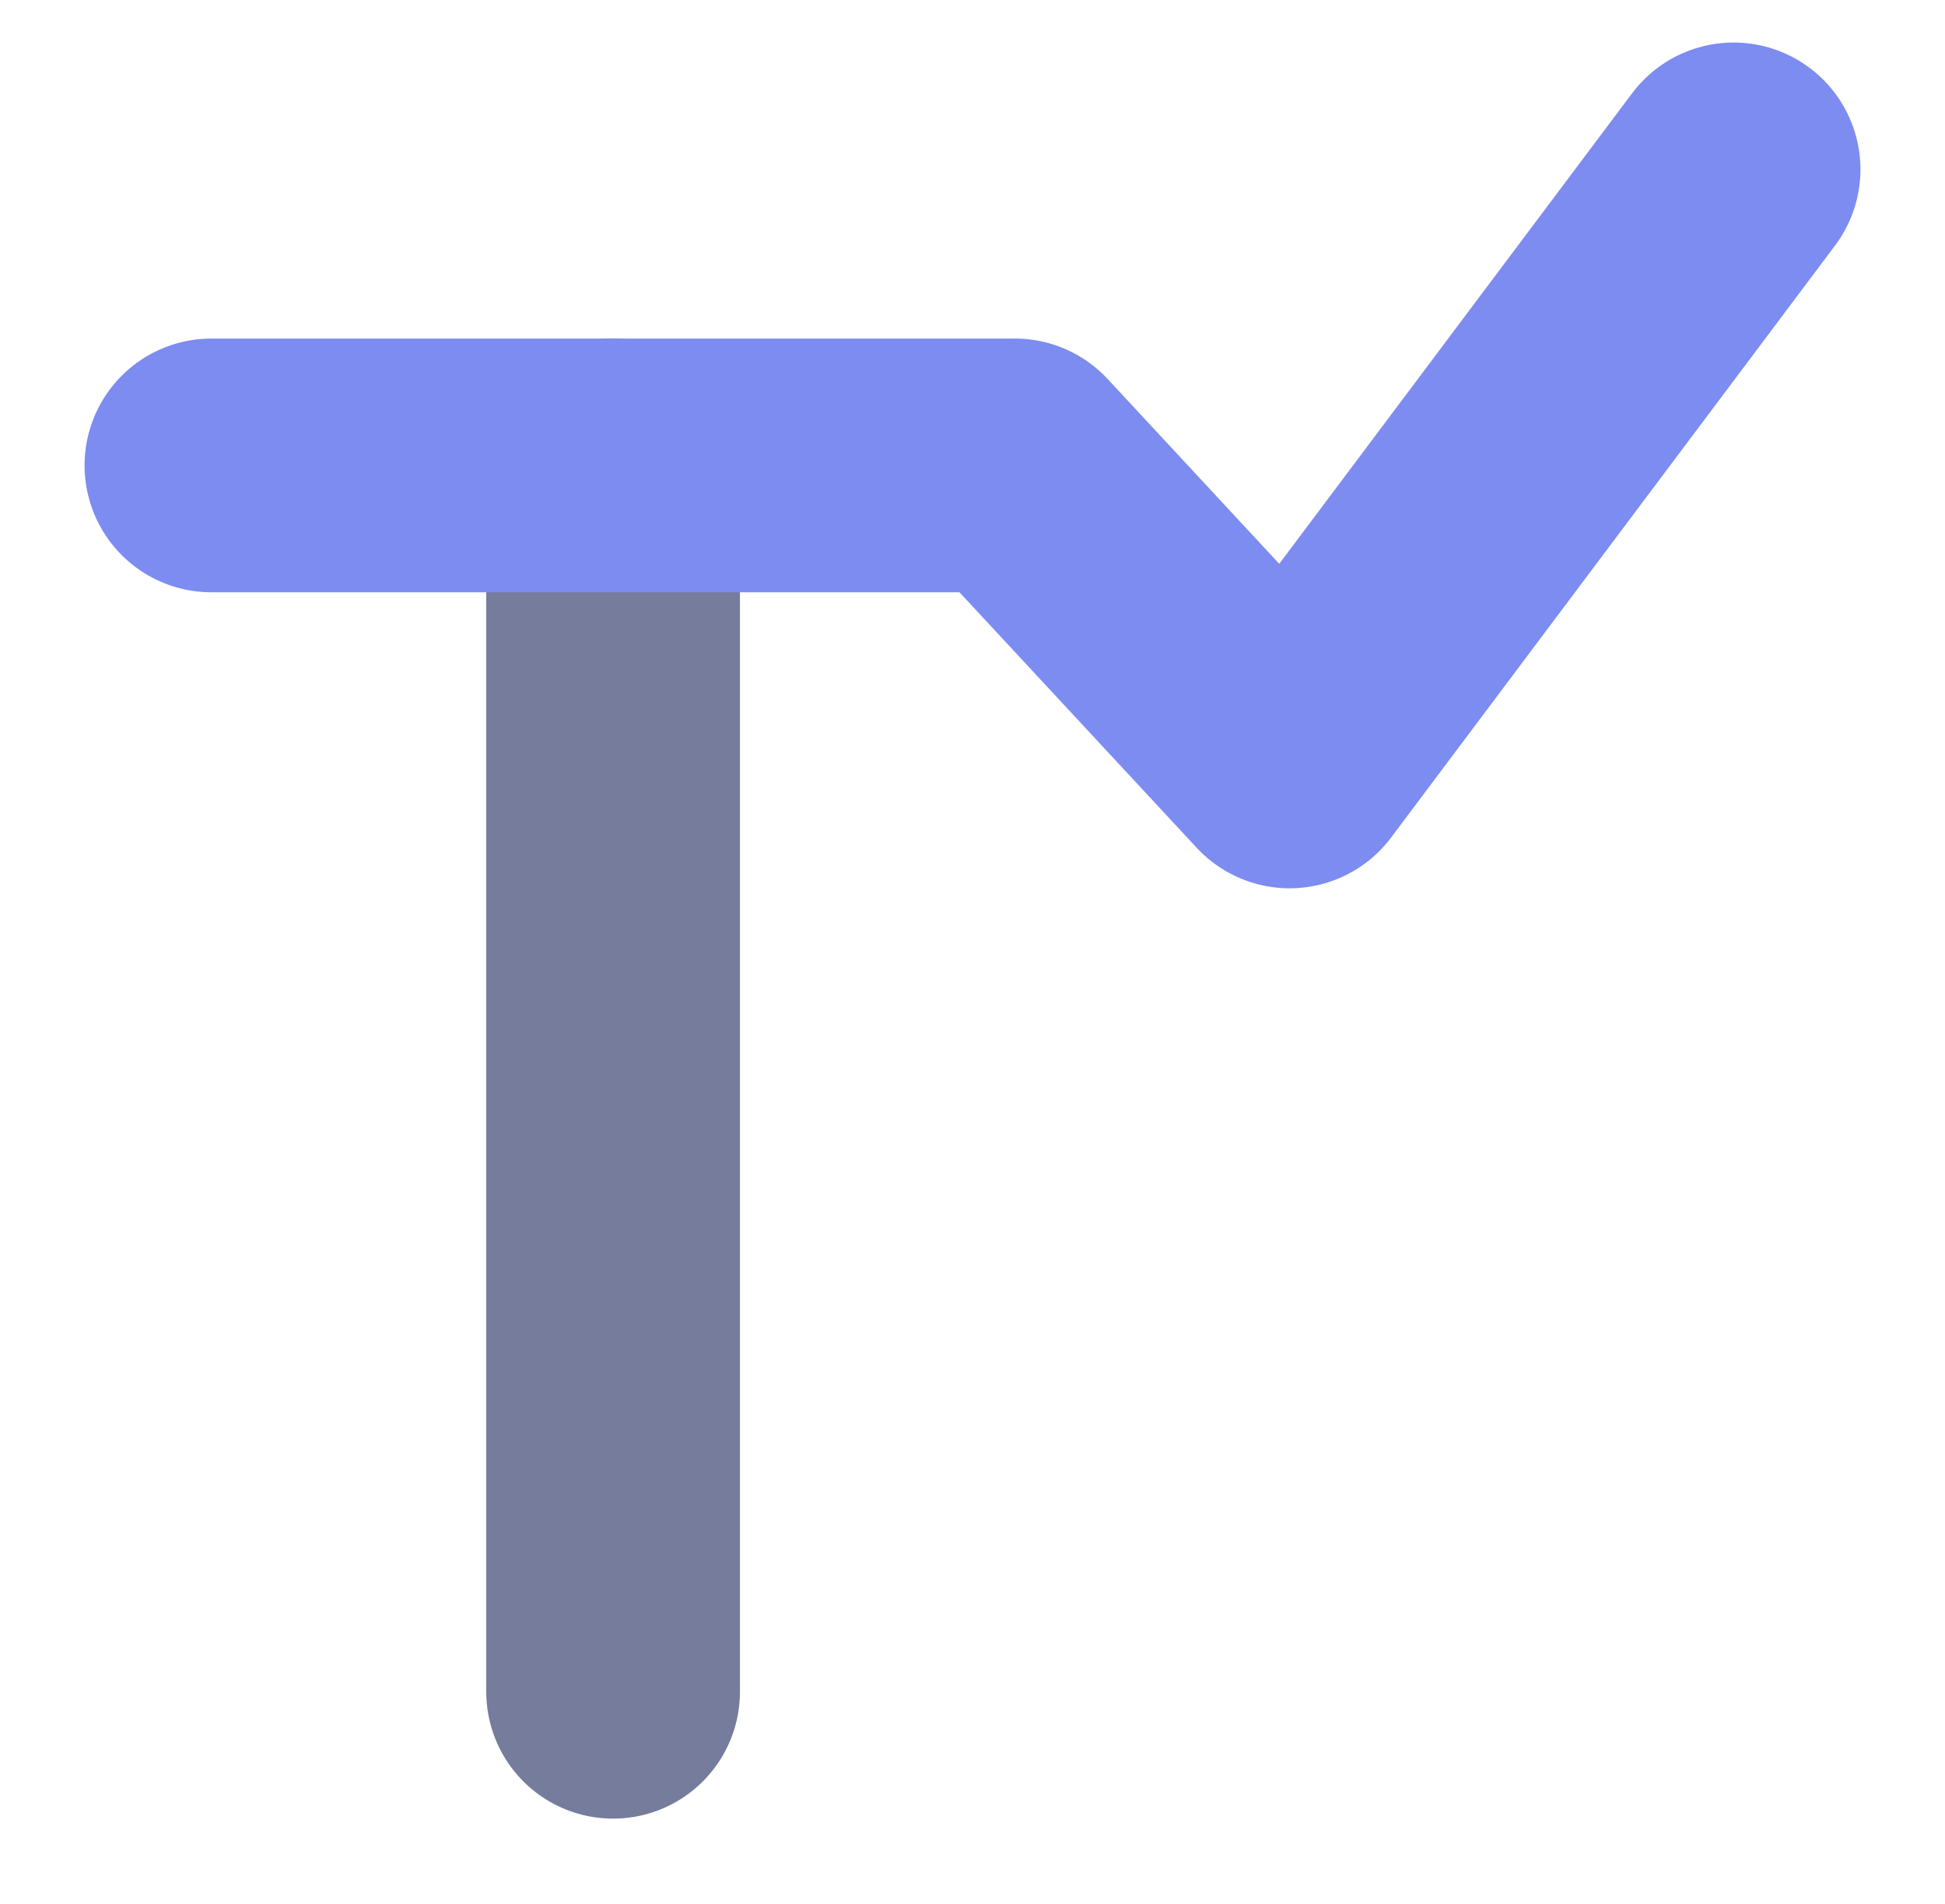
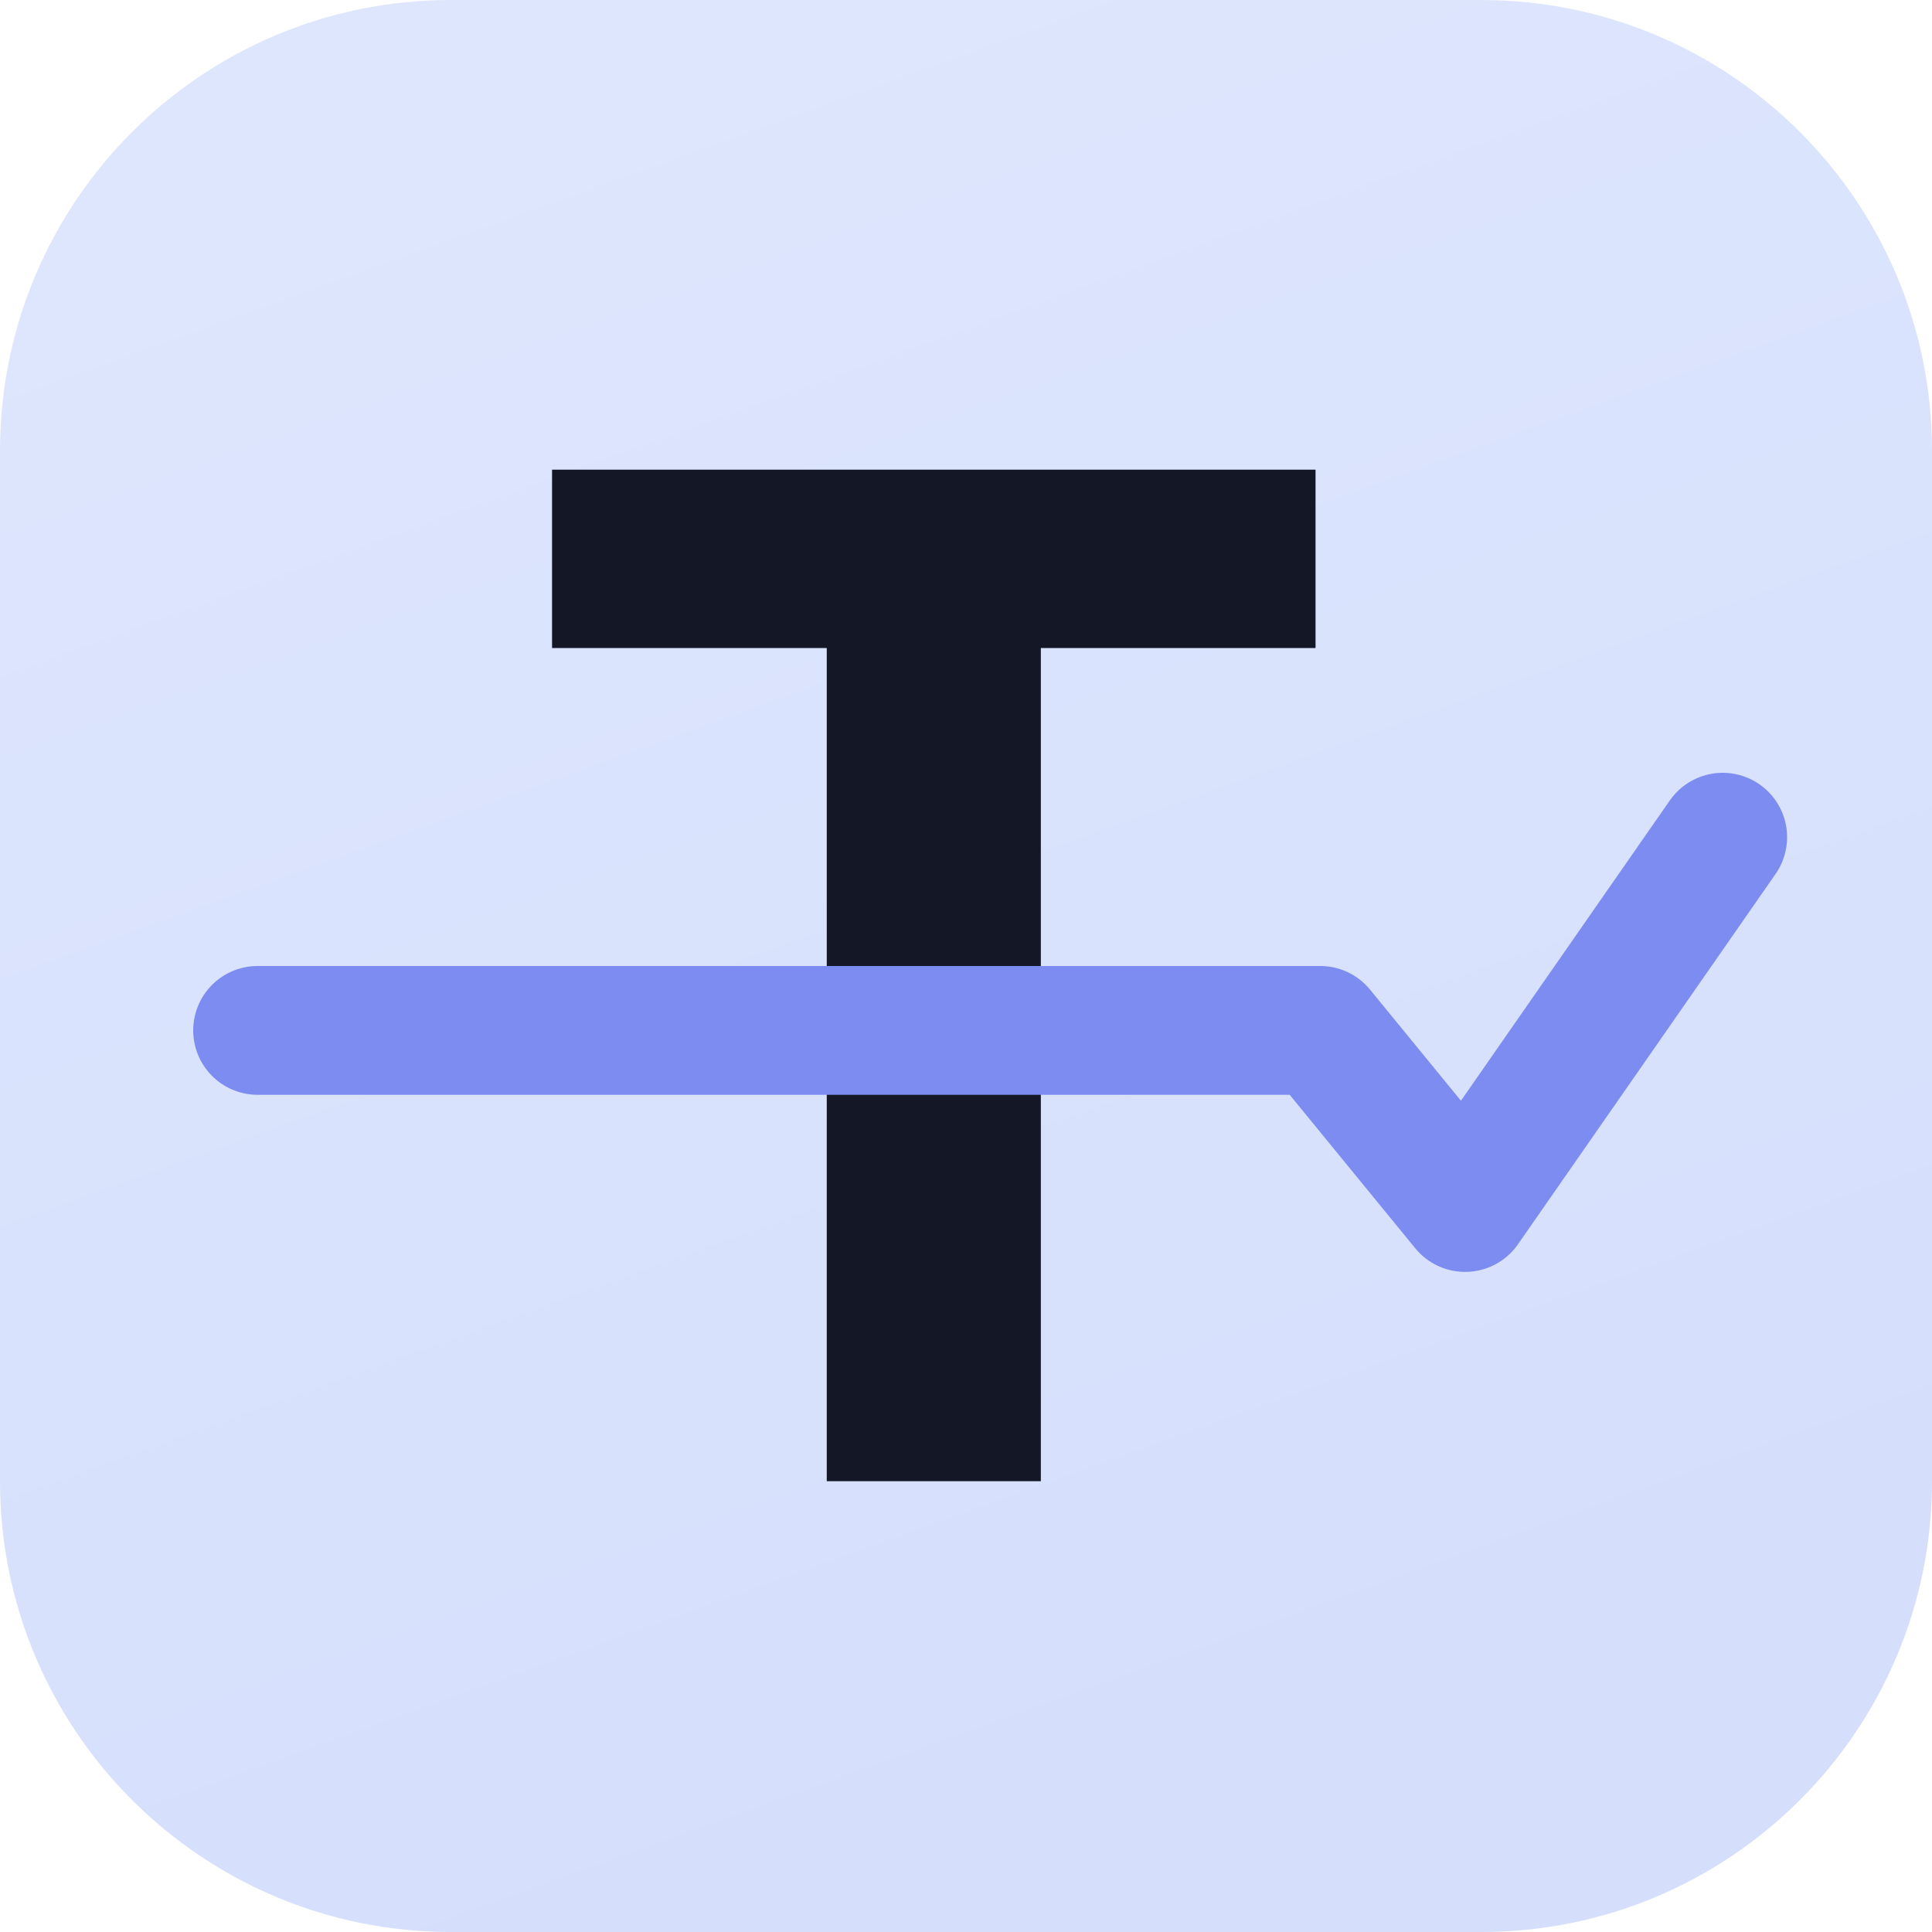
- <svg xmlns="http://www.w3.org/2000/svg" viewBox="16 12 92 90" width="512" height="501">
-   <path d="M45 34 V92" fill="none" stroke="#1b2559" stroke-opacity="0.6" stroke-width="12" stroke-linecap="round" stroke-linejoin="round" />
-   <path d="M26 34 H64 L77 48 L98 20" fill="none" stroke="#7d8cf0" stroke-width="12" stroke-linecap="round" stroke-linejoin="round" />
+ <svg xmlns="http://www.w3.org/2000/svg" viewBox="0 0 120 120" width="512" height="512">
+   <defs>
+     <linearGradient id="fondo" x1="0" y1="0" x2="0.36" y2="1">
+       <stop offset="0" stop-color="#dfe7fd" />
+       <stop offset="1" stop-color="#d5dffc" />
+     </linearGradient>
+   </defs>
+   <rect width="120" height="120" rx="28" fill="url(#fondo)" />
+   <text x="58" y="92" text-anchor="middle" font-family="Plus Jakarta Sans, sans-serif" font-weight="800" font-size="88" fill="#141826">T</text>
+   <path d="M16 64 H82 L91 75 L107 52" fill="none" stroke="#7d8cf0" stroke-width="8" stroke-linecap="round" stroke-linejoin="round" />
</svg>
